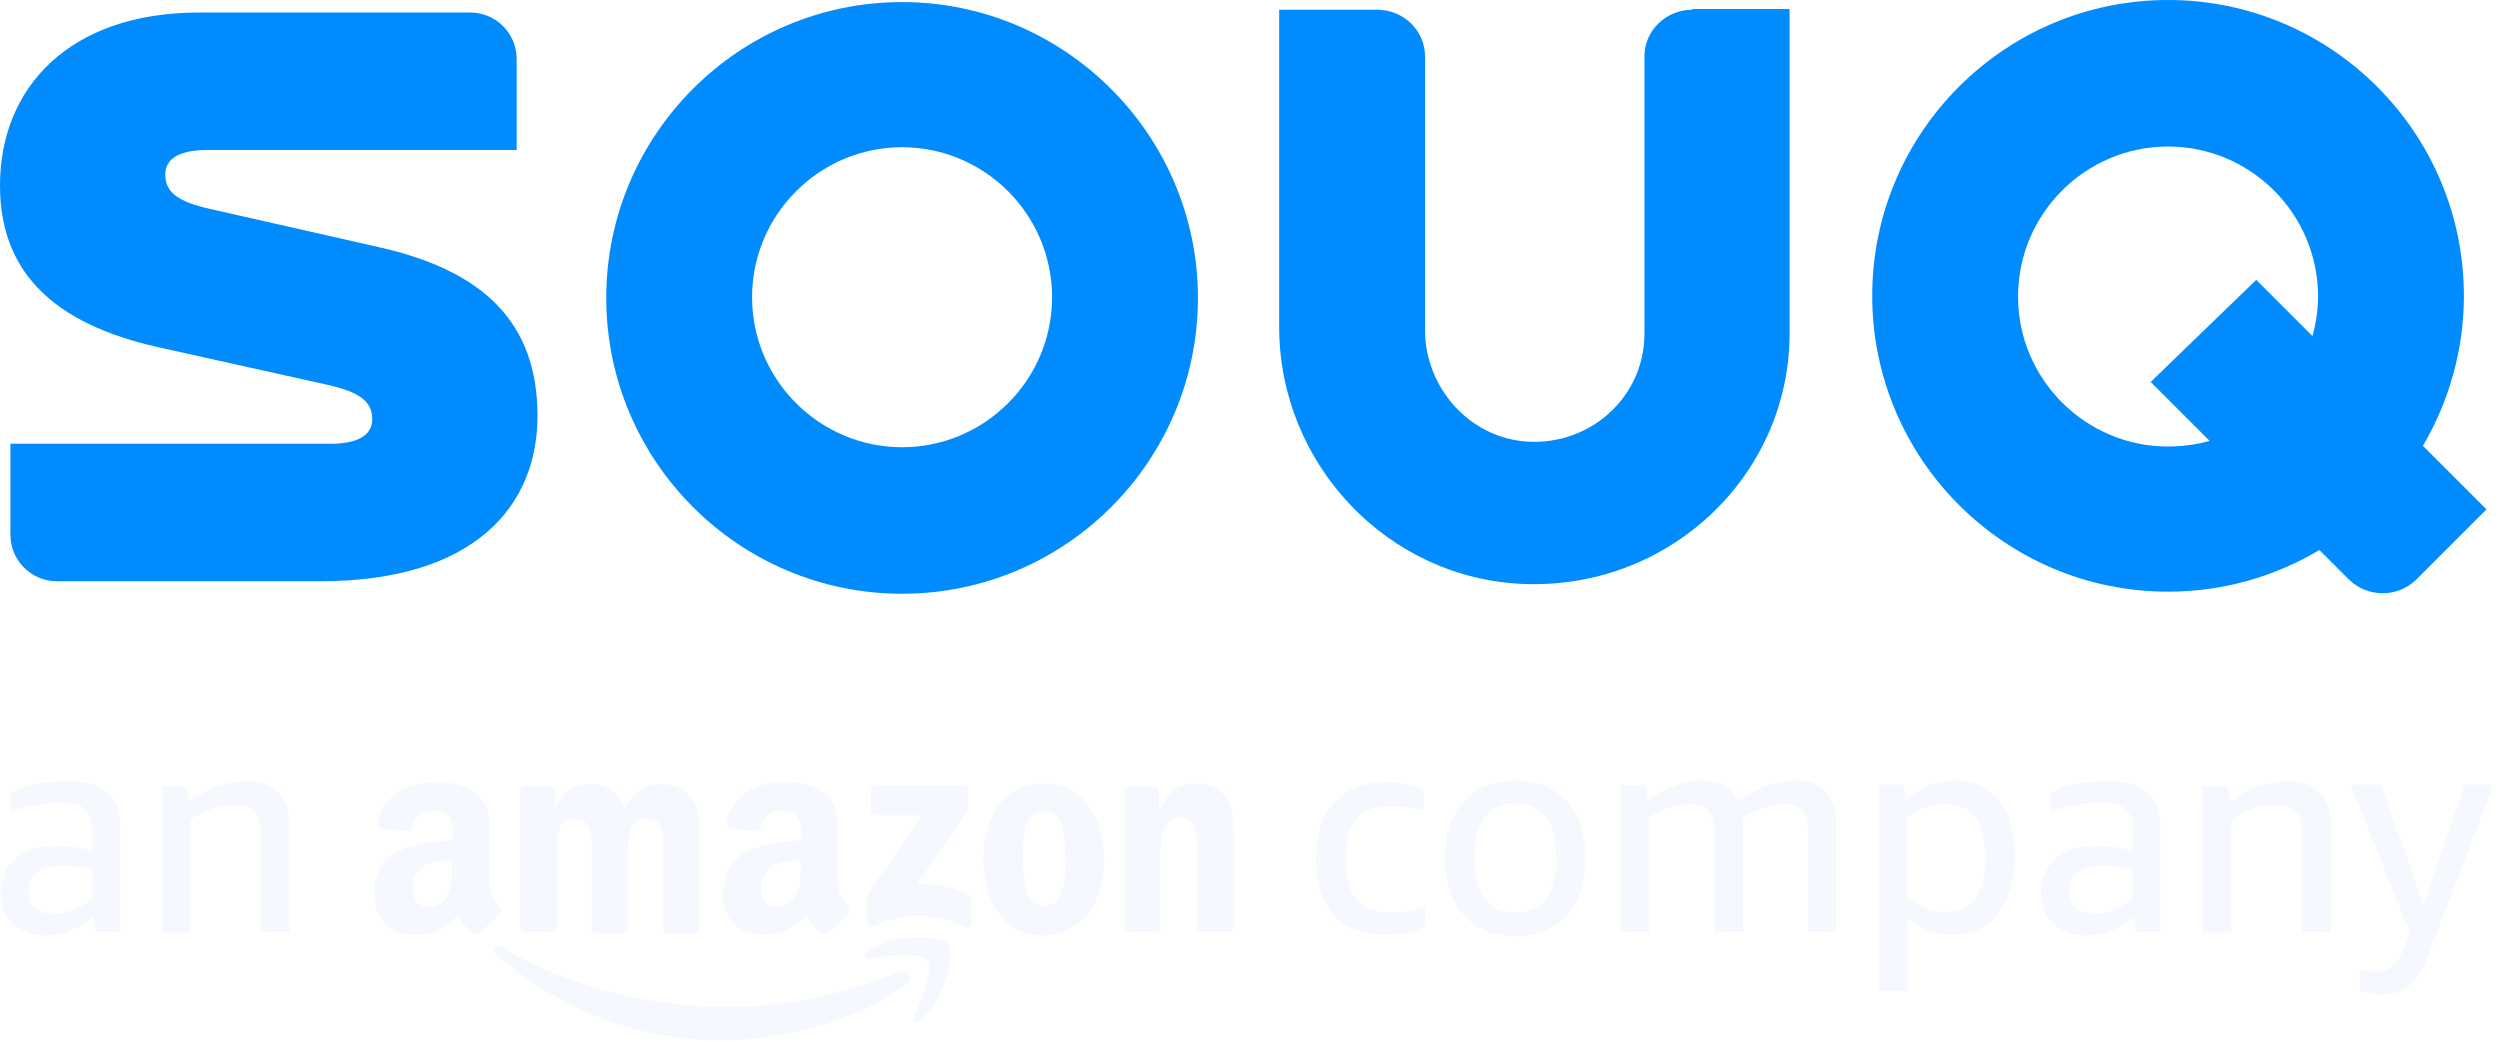
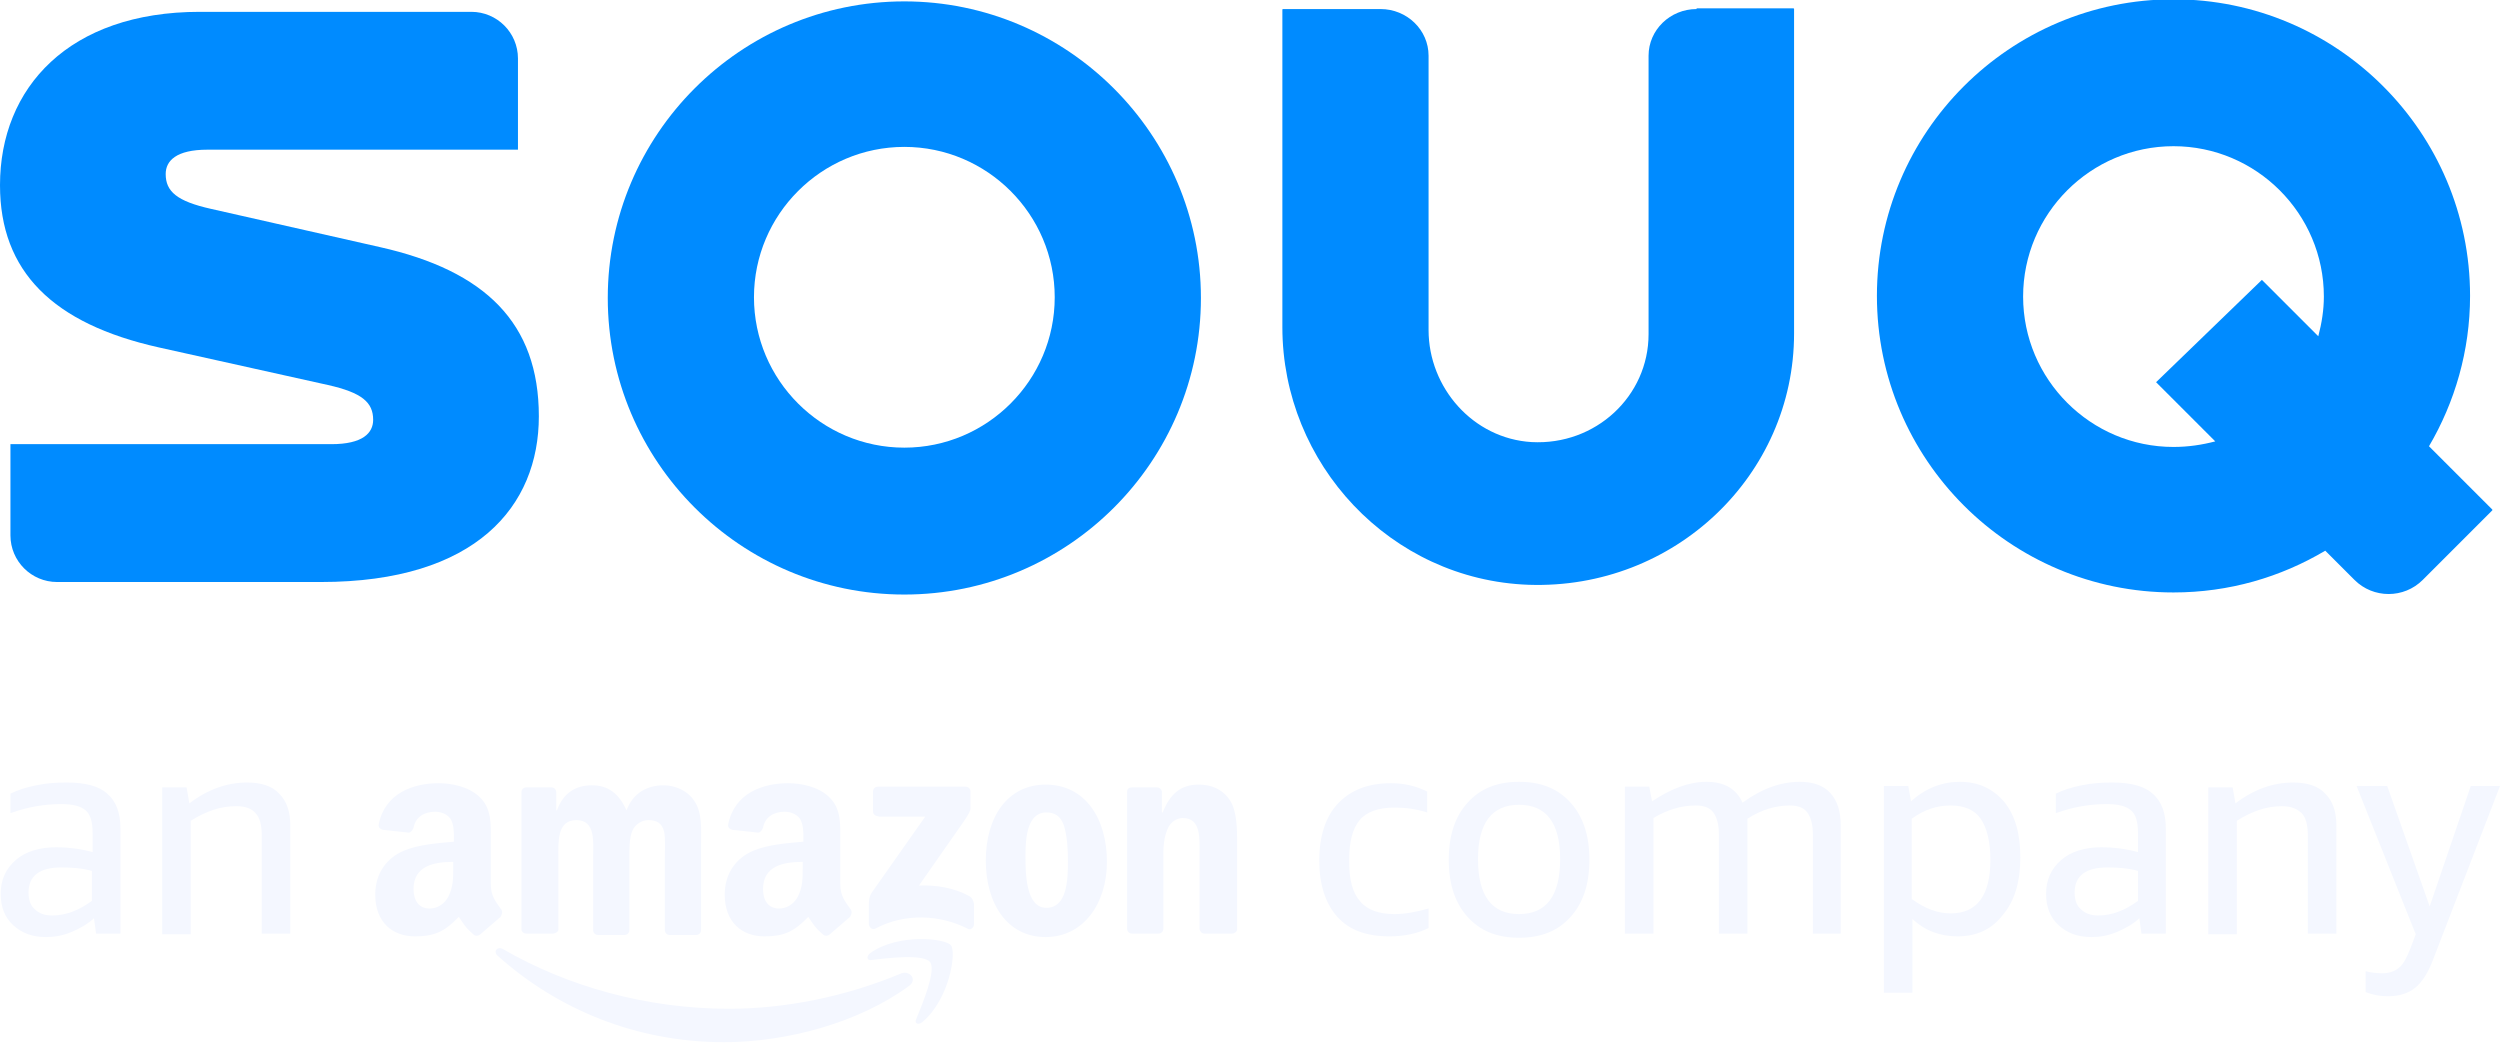
- <svg xmlns="http://www.w3.org/2000/svg" height="150" width="360" xml:space="preserve" y="0" x="0" id="Layer_1" version="1.0" viewBox="0 0 360 150">
-   <style id="style14486" type="text/css">.st0{fill:#008bff}.st1,.st2{fill:#F5F8FF}.st2{fill-rule:evenodd;clip-rule:evenodd}</style>
-   <g transform="translate(0 .1)" id="g14544">
-     <g id="g14496">
-       <path id="path14488" d="M54.6 35.5L30.3 30c-4.9-1.1-6.5-2.5-6.5-5 0-1.9 1.5-3.5 6-3.5h44.6V8.4c0-3.7-3-6.7-6.7-6.7h-39C9.9 1.7 0 12.6 0 26.6 0 39 7.6 46.5 22.8 49.9l24.3 5.4c4.9 1.1 6.5 2.5 6.5 5 0 1.9-1.5 3.5-6 3.5H1.5v13.1c0 3.7 3 6.7 6.7 6.7h37.9c22.3 0 31.3-10.9 31.3-23.8 0-13.4-7.7-20.9-22.8-24.3" class="st0" />
-       <path id="path14490" d="M243.7 1.3c-3.8 0-6.9 3-6.9 6.7v40c0 8.9-7.6 16-16.8 15.5-8.4-.5-14.8-7.8-14.8-16.1V8c0-3.7-3.1-6.7-6.9-6.7h-14s-.1 0-.1.1V47c0 19.6 15.5 36.3 35.4 37 20.9.7 38.1-15.7 38.1-36.1V1.3s0-.1-.1-.1h-13.9z" class="st0" />
-       <path id="path14492" d="M129.9 64.3c-11.9 0-21.6-9.7-21.6-21.6 0-11.9 9.7-21.6 21.6-21.6 11.9 0 21.6 9.7 21.6 21.6 0 11.9-9.7 21.6-21.6 21.6m0-64.1c-23.5 0-42.6 19.1-42.6 42.6s19.1 42.6 42.6 42.6 42.6-19.1 42.6-42.6S153.3.2 129.9.2" class="st0" />
-       <path id="path14494" d="M333 48.3l-8.1-8.1-15.2 14.7 8.5 8.5c-1.9.5-3.9.8-6 .8-11.9 0-21.6-9.7-21.6-21.6 0-11.9 9.7-21.6 21.6-21.6 11.9 0 21.6 9.7 21.6 21.6 0 1.9-.3 3.8-.8 5.7m15.9 15.8c3.7-6.3 5.9-13.7 5.9-21.6 0-23.5-19.1-42.6-42.6-42.6S269.6 19 269.6 42.5s19.1 42.6 42.6 42.6c8 0 15.4-2.2 21.8-6l4.2 4.2c2.7 2.7 7.1 2.7 9.8 0l10-10v-.1z" class="st0" />
+ <svg xmlns="http://www.w3.org/2000/svg" version="1.0" id="Layer_1" x="0px" y="0px" width="359.1px" height="149.8px" viewBox="0 0 359.1 149.8" style="enable-background:new 0 0 359.1 149.8;" xml:space="preserve">
+   <style type="text/css">
+ 	.st0{fill:#008BFF;}
+ 	.st1{fill:#F4F7FF;}
+ 	.st2{fill-rule:evenodd;clip-rule:evenodd;fill:#F4F7FF;}
+ </style>
+   <g>
+     <g>
+       <path class="st0" d="M54.6,35.5L30.3,30c-4.9-1.1-6.5-2.5-6.5-5c0-1.9,1.5-3.5,6-3.5h44.6V8.4c0-3.7-3-6.7-6.7-6.7h-39    C9.9,1.7,0,12.6,0,26.6c0,12.4,7.6,19.9,22.8,23.3l24.3,5.4c4.9,1.1,6.5,2.5,6.5,5c0,1.9-1.5,3.5-6,3.5H1.5v13.1    c0,3.7,3,6.7,6.7,6.7h37.9c22.3,0,31.3-10.9,31.3-23.8C77.4,46.4,69.7,38.9,54.6,35.5" />
+       <path class="st0" d="M243.7,1.3c-3.8,0-6.9,3-6.9,6.7v40c0,8.9-7.6,16-16.8,15.5c-8.4-0.5-14.8-7.8-14.8-16.1V8    c0-3.7-3.1-6.7-6.9-6.7h-14c0,0-0.1,0-0.1,0.1V47c0,19.6,15.5,36.3,35.4,37c20.9,0.7,38.1-15.7,38.1-36.1V1.3c0,0,0-0.1-0.1-0.1    H243.7z" />
+       <path class="st0" d="M129.9,64.3c-11.9,0-21.6-9.7-21.6-21.6s9.7-21.6,21.6-21.6c11.9,0,21.6,9.7,21.6,21.6S141.8,64.3,129.9,64.3     M129.9,0.2c-23.5,0-42.6,19.1-42.6,42.6s19.1,42.6,42.6,42.6c23.5,0,42.6-19.1,42.6-42.6S153.3,0.2,129.9,0.2" />
+       <path class="st0" d="M333,48.3l-8.1-8.1l-15.2,14.7l8.5,8.5c-1.9,0.5-3.9,0.8-6,0.8c-11.9,0-21.6-9.7-21.6-21.6    c0-11.9,9.7-21.6,21.6-21.6c11.9,0,21.6,9.7,21.6,21.6C333.8,44.5,333.5,46.4,333,48.3 M348.9,64.1c3.7-6.3,5.9-13.7,5.9-21.6    c0-23.5-19.1-42.6-42.6-42.6c-23.5,0-42.6,19.1-42.6,42.6c0,23.5,19.1,42.6,42.6,42.6c8,0,15.4-2.2,21.8-6l4.2,4.2    c2.7,2.7,7.1,2.7,9.8,0l10-10c0,0,0-0.1,0-0.1L348.9,64.1z" />
    </g>
-     <g id="g14542">
-       <g id="g14502">
-         <path id="path14498" d="M17.2 134.1h-3.4l-.3-2.2c-1 .9-2.1 1.5-3.3 2-1.2.5-2.4.7-3.6.7-2 0-3.5-.6-4.7-1.7-1.2-1.1-1.8-2.6-1.8-4.5 0-2 .7-3.6 2.2-4.9 1.4-1.2 3.4-1.8 5.8-1.8 1.6 0 3.4.2 5.2.7v-2.8c0-1.5-.3-2.6-1-3.2-.7-.6-1.8-.9-3.5-.9-2.4 0-4.8.4-7.3 1.3V114c1-.5 2.2-.9 3.7-1.2 1.4-.3 2.9-.4 4.4-.4 2.6 0 4.6.5 5.8 1.6 1.3 1.1 1.9 2.8 1.9 5v15.1zm-4-9c-1.4-.4-2.9-.5-4.4-.5-3.1 0-4.7 1.2-4.7 3.6 0 1.1.3 1.9.9 2.4.6.6 1.4.9 2.5.9 1.9 0 3.8-.7 5.7-2.1z" class="st1" />
-         <path id="path14500" d="M41.7 134.1h-4.1V120c0-1.5-.3-2.6-.9-3.2-.6-.7-1.5-1-2.8-1-2.2 0-4.3.7-6.5 2.1v16.3h-4.1v-21.1h3.5l.4 2.3c2.6-2 5.4-3 8.3-3 2 0 3.6.5 4.6 1.6 1.1 1.1 1.6 2.6 1.6 4.6z" class="st1" />
+     <g>
+       <g>
+         <path class="st1" d="M17.2,134.1h-3.4l-0.3-2.2c-1,0.9-2.1,1.5-3.3,2c-1.2,0.5-2.4,0.7-3.6,0.7c-2,0-3.5-0.6-4.7-1.7     c-1.2-1.1-1.8-2.6-1.8-4.5c0-2,0.7-3.6,2.2-4.9c1.4-1.2,3.4-1.8,5.8-1.8c1.6,0,3.4,0.2,5.2,0.7v-2.8c0-1.5-0.3-2.6-1-3.2     c-0.7-0.6-1.8-0.9-3.5-0.9c-2.4,0-4.8,0.4-7.3,1.3V114c1-0.5,2.2-0.9,3.7-1.2c1.4-0.3,2.9-0.4,4.4-0.4c2.6,0,4.6,0.5,5.8,1.6     c1.3,1.1,1.9,2.8,1.9,5V134.1z M13.2,125.1c-1.4-0.4-2.9-0.5-4.4-0.5c-3.1,0-4.7,1.2-4.7,3.6c0,1.1,0.3,1.9,0.9,2.4     c0.6,0.6,1.4,0.9,2.5,0.9c1.9,0,3.8-0.7,5.7-2.1V125.1z" />
+         <path class="st1" d="M41.7,134.1h-4.1v-14.1c0-1.5-0.3-2.6-0.9-3.2c-0.6-0.7-1.5-1-2.8-1c-2.2,0-4.3,0.7-6.5,2.1v16.3h-4.1v-21.1     h3.5l0.4,2.3c2.6-2,5.4-3,8.3-3c2,0,3.6,0.5,4.6,1.6c1.1,1.1,1.6,2.6,1.6,4.6V134.1z" />
      </g>
-       <g id="g14518">
-         <path id="path14504" d="M205.2 133.3c-1.6.8-3.5 1.2-5.6 1.2-3.3 0-5.8-.9-7.5-2.8-1.7-1.9-2.6-4.6-2.6-8.1s.9-6.3 2.7-8.2c1.8-1.9 4.3-2.9 7.6-2.9 1.9 0 3.6.4 5.2 1.2v3c-1.6-.5-3.1-.7-4.7-.7-2.3 0-4 .6-5 1.8-1 1.2-1.5 3.1-1.5 5.6v.5c0 2.5.5 4.4 1.6 5.6 1 1.2 2.7 1.8 4.9 1.8 1.5 0 3.1-.3 4.9-.8z" class="st1" />
-         <path id="path14506" d="M225.6 131.7c-1.8 2-4.2 3-7.4 3s-5.6-1-7.4-3c-1.8-2-2.7-4.7-2.7-8.2 0-3.5.9-6.2 2.7-8.2 1.8-2 4.2-3 7.4-3s5.6 1 7.4 3c1.8 2 2.7 4.7 2.7 8.2 0 3.5-.9 6.2-2.7 8.2zm-7.4-.4c3.9 0 5.9-2.6 5.9-7.9 0-5.2-2-7.8-5.9-7.8-3.9 0-5.9 2.6-5.9 7.8 0 5.3 2 7.9 5.9 7.9z" class="st1" />
-         <path id="path14508" d="M264.5 134.1h-4.1v-14.3c0-1.4-.3-2.4-.8-3.1-.5-.7-1.4-1-2.5-1-2 0-4.1.6-6.1 1.9v16.5h-4.1v-14.3c0-1.4-.3-2.4-.8-3.1-.5-.7-1.4-1-2.5-1-2.1 0-4.1.6-6.1 1.8v16.6h-4.1V113h3.5l.4 2.1c2.7-1.8 5.3-2.8 7.8-2.8 2.6 0 4.3 1 5.2 3 2.7-2 5.5-3 8.2-3 1.9 0 3.4.5 4.4 1.6 1 1.1 1.5 2.6 1.5 4.6v15.6z" class="st1" />
-         <path id="path14510" d="M274.7 142.6h-4.1v-29.7h3.5l.4 2.2c2.1-1.9 4.5-2.8 7-2.8 2.7 0 4.8 1 6.4 2.9 1.6 2 2.3 4.6 2.3 8 0 3.4-.8 6.2-2.5 8.2-1.6 2.1-3.8 3.1-6.5 3.1-2.5 0-4.7-.8-6.5-2.5zm0-13.4c1.8 1.3 3.6 2 5.5 2 3.8 0 5.7-2.6 5.7-7.7 0-2.6-.5-4.6-1.4-5.9-.9-1.3-2.4-1.9-4.3-1.9-2 0-3.8.6-5.6 1.9v11.6z" class="st1" />
-         <path id="path14512" d="M311 134.1h-3.4l-.3-2.2c-1 .9-2.1 1.5-3.3 2-1.2.5-2.4.7-3.6.7-2 0-3.5-.6-4.7-1.7-1.2-1.1-1.8-2.6-1.8-4.5 0-2 .7-3.6 2.2-4.9 1.4-1.2 3.4-1.8 5.8-1.8 1.6 0 3.4.2 5.2.7v-2.8c0-1.5-.3-2.6-1-3.2-.7-.6-1.8-.9-3.5-.9-2.4 0-4.8.4-7.3 1.3V114c1-.5 2.2-.9 3.7-1.2 1.4-.3 2.9-.4 4.4-.4 2.6 0 4.6.5 5.8 1.6 1.3 1.1 1.9 2.8 1.9 5v15.1zm-3.9-9c-1.4-.4-2.9-.5-4.4-.5-3.1 0-4.7 1.2-4.7 3.6 0 1.1.3 1.9.9 2.4.6.6 1.4.9 2.5.9 1.9 0 3.8-.7 5.7-2.1z" class="st1" />
-         <path id="path14514" d="M335.6 134.1h-4.1V120c0-1.5-.3-2.6-.9-3.2-.6-.6-1.5-1-2.8-1-2.2 0-4.3.7-6.5 2.1v16.3h-4.1v-21.1h3.5l.4 2.3c2.6-2 5.4-3 8.3-3 2 0 3.6.5 4.6 1.6 1.1 1.1 1.6 2.6 1.6 4.6z" class="st1" />
-         <path id="path14516" d="M349.5 137.8c-.7 1.9-1.6 3.3-2.6 4.1-1 .8-2.3 1.2-3.9 1.2-1.2 0-2.2-.2-3.2-.6v-3c.7.2 1.5.3 2.4.3 1 0 1.8-.3 2.4-.8.6-.5 1.1-1.4 1.6-2.7l.8-2.1-8.5-21.3h4.4l6.1 17.3 5.9-17.3h4.2z" class="st1" />
+       <g>
+         <path class="st1" d="M205.2,133.3c-1.6,0.8-3.5,1.2-5.6,1.2c-3.3,0-5.8-0.9-7.5-2.8c-1.7-1.9-2.6-4.6-2.6-8.1     c0-3.5,0.9-6.3,2.7-8.2c1.8-1.9,4.3-2.9,7.6-2.9c1.9,0,3.6,0.4,5.2,1.2v3c-1.6-0.5-3.1-0.7-4.7-0.7c-2.3,0-4,0.6-5,1.8     c-1,1.2-1.5,3.1-1.5,5.6v0.5c0,2.5,0.5,4.4,1.6,5.6c1,1.2,2.7,1.8,4.9,1.8c1.5,0,3.1-0.3,4.9-0.8V133.3z" />
+         <path class="st1" d="M225.6,131.7c-1.8,2-4.2,3-7.4,3c-3.2,0-5.6-1-7.4-3c-1.8-2-2.7-4.7-2.7-8.2c0-3.5,0.9-6.2,2.7-8.2     c1.8-2,4.2-3,7.4-3c3.2,0,5.6,1,7.4,3c1.8,2,2.7,4.7,2.7,8.2C228.3,127,227.4,129.7,225.6,131.7z M218.2,131.3     c3.9,0,5.9-2.6,5.9-7.9c0-5.2-2-7.8-5.9-7.8c-3.9,0-5.9,2.6-5.9,7.8C212.3,128.7,214.3,131.3,218.2,131.3z" />
+         <path class="st1" d="M264.5,134.1h-4.1v-14.3c0-1.4-0.3-2.4-0.8-3.1c-0.5-0.7-1.4-1-2.5-1c-2,0-4.1,0.6-6.1,1.9     c0,0.2,0,0.4,0,0.6c0,0.2,0,0.4,0,0.7v15.2h-4.1v-14.3c0-1.4-0.3-2.4-0.8-3.1c-0.5-0.7-1.4-1-2.5-1c-2.1,0-4.1,0.6-6.1,1.8v16.6     h-4.1v-21.1h3.5l0.4,2.1c2.7-1.8,5.3-2.8,7.8-2.8c2.6,0,4.3,1,5.2,3c2.7-2,5.5-3,8.2-3c1.9,0,3.4,0.5,4.4,1.6     c1,1.1,1.5,2.6,1.5,4.6V134.1z" />
+         <path class="st1" d="M274.7,142.6h-4.1v-29.7h3.5l0.4,2.2c2.1-1.9,4.5-2.8,7-2.8c2.7,0,4.8,1,6.4,2.9c1.6,2,2.3,4.6,2.3,8     c0,3.4-0.8,6.2-2.5,8.2c-1.6,2.1-3.8,3.1-6.5,3.1c-2.5,0-4.7-0.8-6.5-2.5V142.6z M274.7,129.2c1.8,1.3,3.6,2,5.5,2     c3.8,0,5.7-2.6,5.7-7.7c0-2.6-0.5-4.6-1.4-5.9c-0.9-1.3-2.4-1.9-4.3-1.9c-2,0-3.8,0.6-5.6,1.9V129.2z" />
+         <path class="st1" d="M311,134.1h-3.4l-0.3-2.2c-1,0.9-2.1,1.5-3.3,2c-1.2,0.5-2.4,0.7-3.6,0.7c-2,0-3.5-0.6-4.7-1.7     c-1.2-1.1-1.8-2.6-1.8-4.5c0-2,0.7-3.6,2.2-4.9c1.4-1.2,3.4-1.8,5.8-1.8c1.6,0,3.4,0.2,5.2,0.7v-2.8c0-1.5-0.3-2.6-1-3.2     c-0.7-0.6-1.8-0.9-3.5-0.9c-2.4,0-4.8,0.4-7.3,1.3V114c1-0.5,2.2-0.9,3.7-1.2c1.4-0.3,2.9-0.4,4.4-0.4c2.6,0,4.6,0.5,5.8,1.6     c1.3,1.1,1.9,2.8,1.9,5V134.1z M307.1,125.1c-1.4-0.4-2.9-0.5-4.4-0.5c-3.1,0-4.7,1.2-4.7,3.6c0,1.1,0.3,1.9,0.9,2.4     c0.6,0.6,1.4,0.9,2.5,0.9c1.9,0,3.8-0.7,5.7-2.1V125.1z" />
+         <path class="st1" d="M335.6,134.1h-4.1v-14.1c0-1.5-0.3-2.6-0.9-3.2s-1.5-1-2.8-1c-2.2,0-4.3,0.7-6.5,2.1v16.3h-4.1v-21.1h3.5     l0.4,2.3c2.6-2,5.4-3,8.3-3c2,0,3.6,0.5,4.6,1.6c1.1,1.1,1.6,2.6,1.6,4.6V134.1z" />
+         <path class="st1" d="M349.5,137.8c-0.7,1.9-1.6,3.3-2.6,4.1c-1,0.8-2.3,1.2-3.9,1.2c-1.2,0-2.2-0.2-3.2-0.6v-3     c0.7,0.2,1.5,0.3,2.4,0.3c1,0,1.8-0.3,2.4-0.8c0.6-0.5,1.1-1.4,1.6-2.7l0.8-2.1l-8.5-21.3h4.4l6.1,17.3l5.9-17.3h4.2L349.5,137.8     z" />
      </g>
-       <g id="g14540">
-         <g id="g14524">
-           <path id="path14520" d="M130.6 141.6c-7.2 5.3-17.6 8.1-26.6 8.1-12.6 0-23.9-4.7-32.5-12.4-.7-.6-.1-1.4.7-1 9.3 5.4 20.7 8.6 32.5 8.6 8 0 16.7-1.7 24.8-5.1 1.2-.4 2.3.9 1.1 1.8z" class="st2" />
-           <path id="path14522" d="M133.6 138.2c-.9-1.2-6.1-.6-8.4-.3-.7.1-.8-.5-.2-1 4.1-2.9 10.9-2.1 11.6-1.1.8 1-.2 7.7-4.1 11-.6.5-1.2.2-.9-.4.9-2.2 2.9-7 2-8.2z" class="st2" />
+       <g>
+         <g>
+           <path class="st2" d="M130.6,141.6c-7.2,5.3-17.6,8.1-26.6,8.1c-12.6,0-23.9-4.7-32.5-12.4c-0.7-0.6-0.1-1.4,0.7-1      c9.3,5.4,20.7,8.6,32.5,8.6c8,0,16.7-1.7,24.8-5.1C130.7,139.4,131.8,140.7,130.6,141.6z" />
+           <path class="st2" d="M133.6,138.2c-0.9-1.2-6.1-0.6-8.4-0.3c-0.7,0.1-0.8-0.5-0.2-1c4.1-2.9,10.9-2.1,11.6-1.1      c0.8,1-0.2,7.7-4.1,11c-0.6,0.5-1.2,0.2-0.9-0.4C132.5,144.2,134.5,139.4,133.6,138.2z" />
        </g>
-         <g id="g14538">
-           <path id="path14526" d="M125.4 116.5v-2.8c0-.4.3-.7.7-.7h12.6c.4 0 .7.3.7.7v2.4c0 .4-.3.9-.9 1.8l-6.5 9.3c2.4-.1 5 .3 7.2 1.5.5.3.6.7.7 1.1v3c0 .4-.5.9-.9.6-3.9-2-9-2.3-13.3 0-.4.2-.9-.2-.9-.7V130c0-.5 0-1.2.5-1.9l7.6-10.8h-6.6c-.6-.1-.9-.3-.9-.8z" class="st2" />
-           <path id="path14528" d="M79.4 134.1h-3.8c-.4 0-.7-.3-.7-.6v-19.7c0-.4.3-.7.7-.7h3.6c.4 0 .7.3.7.7v2.6h.1c.9-2.5 2.7-3.6 5-3.6 2.4 0 3.9 1.2 5 3.6.9-2.5 3-3.6 5.3-3.6 1.6 0 3.4.7 4.4 2.2 1.2 1.7 1 4.1 1 6.2v12.4c0 .4-.3.7-.7.7h-3.8c-.4 0-.7-.3-.7-.7v-10.4c0-.8.1-2.9-.1-3.7-.3-1.3-1.1-1.7-2.3-1.7-.9 0-1.9.6-2.3 1.6-.4 1-.4 2.6-.4 3.8v10.4c0 .4-.3.7-.7.7h-3.8c-.4 0-.7-.3-.7-.7v-10.4c0-2.2.4-5.4-2.4-5.4s-2.6 3.1-2.6 5.4v10.4c0 .2-.4.5-.8.5z" class="st2" />
-           <path id="path14530" d="M150.2 112.7c5.7 0 8.8 4.9 8.8 11.1 0 6-3.4 10.8-8.8 10.8-5.6 0-8.6-4.9-8.6-11 0-6.2 3.1-10.9 8.6-10.9zm.1 4c-2.8 0-3 3.8-3 6.2 0 2.4 0 7.5 3 7.5s3.1-4.1 3.1-6.7c0-1.7-.1-3.6-.6-5.2-.5-1.3-1.3-1.8-2.5-1.8z" class="st2" />
-           <path id="path14532" d="M166.4 134.1h-3.8c-.4 0-.7-.3-.7-.7v-19.7c0-.4.3-.6.7-.6h3.6c.3 0 .6.2.7.6v3h.1c1.1-2.7 2.6-4 5.2-4 1.7 0 3.4.6 4.5 2.3 1 1.6 1 4.2 1 6.1v12.4c0 .3-.4.6-.7.6h-4c-.4 0-.6-.3-.7-.6v-10.7c0-2.2.3-5.3-2.4-5.3-.9 0-1.8.6-2.2 1.6-.5 1.2-.6 2.4-.6 3.7v10.6c0 .4-.3.7-.7.7z" class="st2" />
-           <path id="path14534" d="M122.1 130.5c-.7-1-1.4-1.8-1.4-3.5v-6c0-2.5.2-4.9-1.7-6.6-1.5-1.4-3.9-1.9-5.8-1.9-3.6 0-7.7 1.4-8.6 5.9-.1.5.3.7.6.8l3.7.4c.3 0 .6-.4.7-.7.3-1.6 1.6-2.3 3.1-2.3.8 0 1.7.3 2.2 1 .5.8.5 1.9.5 2.8v.5c-2.2.2-5.1.4-7.2 1.3-2.4 1-4.1 3.2-4.1 6.3 0 4 2.5 6 5.7 6 2.7 0 4.2-.6 6.3-2.8.7 1 .9 1.5 2.2 2.6.3.2.7.1.9-.1.8-.7 2.2-1.9 2.9-2.5.3-.5.3-.9 0-1.2zm-6.8-5.8c0 1.5 0 2.7-.7 4.1-.6 1.1-1.6 1.7-2.7 1.7-1.5 0-2.3-1.1-2.3-2.8 0-3.3 2.9-3.9 5.7-3.9z" class="st2" />
-           <path id="path14536" d="M71.9 130.5c-.7-1-1.4-1.8-1.4-3.5v-6c0-2.5.2-4.9-1.7-6.6-1.5-1.4-3.9-1.9-5.8-1.9-3.6 0-7.7 1.4-8.6 5.9-.1.5.3.7.6.8l3.7.4c.3 0 .6-.4.7-.7.3-1.6 1.6-2.3 3.1-2.3.8 0 1.7.3 2.2 1 .5.8.5 1.9.5 2.8v.5c-2.2.2-5.1.4-7.2 1.3-2.4 1-4.1 3.2-4.1 6.3 0 4 2.5 6 5.7 6 2.7 0 4.2-.6 6.3-2.8.7 1 .9 1.5 2.2 2.6.3.2.7.1.9-.1.8-.7 2.2-1.9 2.9-2.5.3-.5.3-.9 0-1.2zm-6.8-5.8c0 1.5 0 2.7-.7 4.1-.6 1.1-1.6 1.7-2.7 1.7-1.5 0-2.3-1.1-2.3-2.8 0-3.3 2.9-3.9 5.7-3.9z" class="st2" />
+         <g>
+           <path class="st2" d="M125.4,116.5v-2.8c0-0.4,0.3-0.7,0.7-0.7l12.6,0c0.4,0,0.7,0.3,0.7,0.7v2.4c0,0.4-0.3,0.9-0.9,1.8l-6.5,9.3      c2.4-0.1,5,0.3,7.2,1.5c0.5,0.3,0.6,0.7,0.7,1.1v3c0,0.4-0.5,0.9-0.9,0.6c-3.9-2-9-2.3-13.3,0c-0.4,0.2-0.9-0.2-0.9-0.7V130      c0-0.5,0-1.2,0.5-1.9l7.6-10.8l-6.6,0C125.7,117.2,125.4,117,125.4,116.5z" />
+           <path class="st2" d="M79.4,134.1h-3.8c-0.4,0-0.7-0.3-0.7-0.6l0-19.7c0-0.4,0.3-0.7,0.7-0.7l3.6,0c0.4,0,0.7,0.3,0.7,0.7v2.6H80      c0.9-2.5,2.7-3.6,5-3.6c2.4,0,3.9,1.2,5,3.6c0.9-2.5,3-3.6,5.3-3.6c1.6,0,3.4,0.7,4.4,2.2c1.2,1.7,1,4.1,1,6.2l0,12.4      c0,0.4-0.3,0.7-0.7,0.7h-3.8c-0.4,0-0.7-0.3-0.7-0.7l0-10.4c0-0.8,0.1-2.9-0.1-3.7c-0.3-1.3-1.1-1.7-2.3-1.7      c-0.9,0-1.9,0.6-2.3,1.6c-0.4,1-0.4,2.6-0.4,3.8v10.4c0,0.4-0.3,0.7-0.7,0.7h-3.8c-0.4,0-0.7-0.3-0.7-0.7l0-10.4      c0-2.2,0.4-5.4-2.4-5.4c-2.8,0-2.6,3.1-2.6,5.4l0,10.4C80.2,133.8,79.8,134.1,79.4,134.1z" />
+           <path class="st2" d="M150.2,112.7c5.7,0,8.8,4.9,8.8,11.1c0,6-3.4,10.8-8.8,10.8c-5.6,0-8.6-4.9-8.6-11      C141.6,117.4,144.7,112.7,150.2,112.7z M150.3,116.7c-2.8,0-3,3.8-3,6.2c0,2.4,0,7.5,3,7.5c3,0,3.1-4.1,3.1-6.7      c0-1.7-0.1-3.6-0.6-5.2C152.3,117.2,151.5,116.7,150.3,116.7z" />
+           <path class="st2" d="M166.4,134.1h-3.8c-0.4,0-0.7-0.3-0.7-0.7l0-19.7c0-0.4,0.3-0.6,0.7-0.6l3.6,0c0.3,0,0.6,0.2,0.7,0.6v3h0.1      c1.1-2.7,2.6-4,5.2-4c1.7,0,3.4,0.6,4.5,2.3c1,1.6,1,4.2,1,6.1v12.4c0,0.3-0.4,0.6-0.7,0.6H173c-0.4,0-0.6-0.3-0.7-0.6v-10.7      c0-2.2,0.3-5.3-2.4-5.3c-0.9,0-1.8,0.6-2.2,1.6c-0.5,1.2-0.6,2.4-0.6,3.7v10.6C167.1,133.8,166.8,134.1,166.4,134.1z" />
+           <path class="st2" d="M122.1,130.5c-0.7-1-1.4-1.8-1.4-3.5v-6c0-2.5,0.2-4.9-1.7-6.6c-1.5-1.4-3.9-1.9-5.8-1.9      c-3.6,0-7.7,1.4-8.6,5.9c-0.1,0.5,0.3,0.7,0.6,0.8l3.7,0.4c0.3,0,0.6-0.4,0.7-0.7c0.3-1.6,1.6-2.3,3.1-2.3c0.8,0,1.7,0.3,2.2,1      c0.5,0.8,0.5,1.9,0.5,2.8v0.5c-2.2,0.2-5.1,0.4-7.2,1.3c-2.4,1-4.1,3.2-4.1,6.3c0,4,2.5,6,5.7,6c2.7,0,4.2-0.6,6.3-2.8      c0.7,1,0.9,1.5,2.2,2.6c0.3,0.2,0.7,0.1,0.9-0.1l0,0c0.8-0.7,2.2-1.9,2.9-2.5C122.4,131.2,122.4,130.8,122.1,130.5z       M115.3,124.7c0,1.5,0,2.7-0.7,4.1c-0.6,1.1-1.6,1.7-2.7,1.7c-1.5,0-2.3-1.1-2.3-2.8c0-3.3,2.9-3.9,5.7-3.9V124.7z" />
+           <path class="st2" d="M71.9,130.5c-0.7-1-1.4-1.8-1.4-3.5v-6c0-2.5,0.2-4.9-1.7-6.6c-1.5-1.4-3.9-1.9-5.8-1.9      c-3.6,0-7.7,1.4-8.6,5.9c-0.1,0.5,0.3,0.7,0.6,0.8l3.7,0.4c0.3,0,0.6-0.4,0.7-0.7c0.3-1.6,1.6-2.3,3.1-2.3c0.8,0,1.7,0.3,2.2,1      c0.5,0.8,0.5,1.9,0.5,2.8v0.5c-2.2,0.2-5.1,0.4-7.2,1.3c-2.4,1-4.1,3.2-4.1,6.3c0,4,2.5,6,5.7,6c2.7,0,4.2-0.6,6.3-2.8      c0.7,1,0.9,1.5,2.2,2.6c0.3,0.2,0.7,0.1,0.9-0.1l0,0c0.8-0.7,2.2-1.9,2.9-2.5C72.2,131.2,72.2,130.8,71.9,130.5z M65.1,124.7      c0,1.5,0,2.7-0.7,4.1c-0.6,1.1-1.6,1.7-2.7,1.7c-1.5,0-2.3-1.1-2.3-2.8c0-3.3,2.9-3.9,5.7-3.9V124.7z" />
        </g>
      </g>
    </g>
  </g>
+   <g>
+ </g>
+   <g>
+ </g>
+   <g>
+ </g>
+   <g>
+ </g>
+   <g>
+ </g>
+   <g>
+ </g>
</svg>
